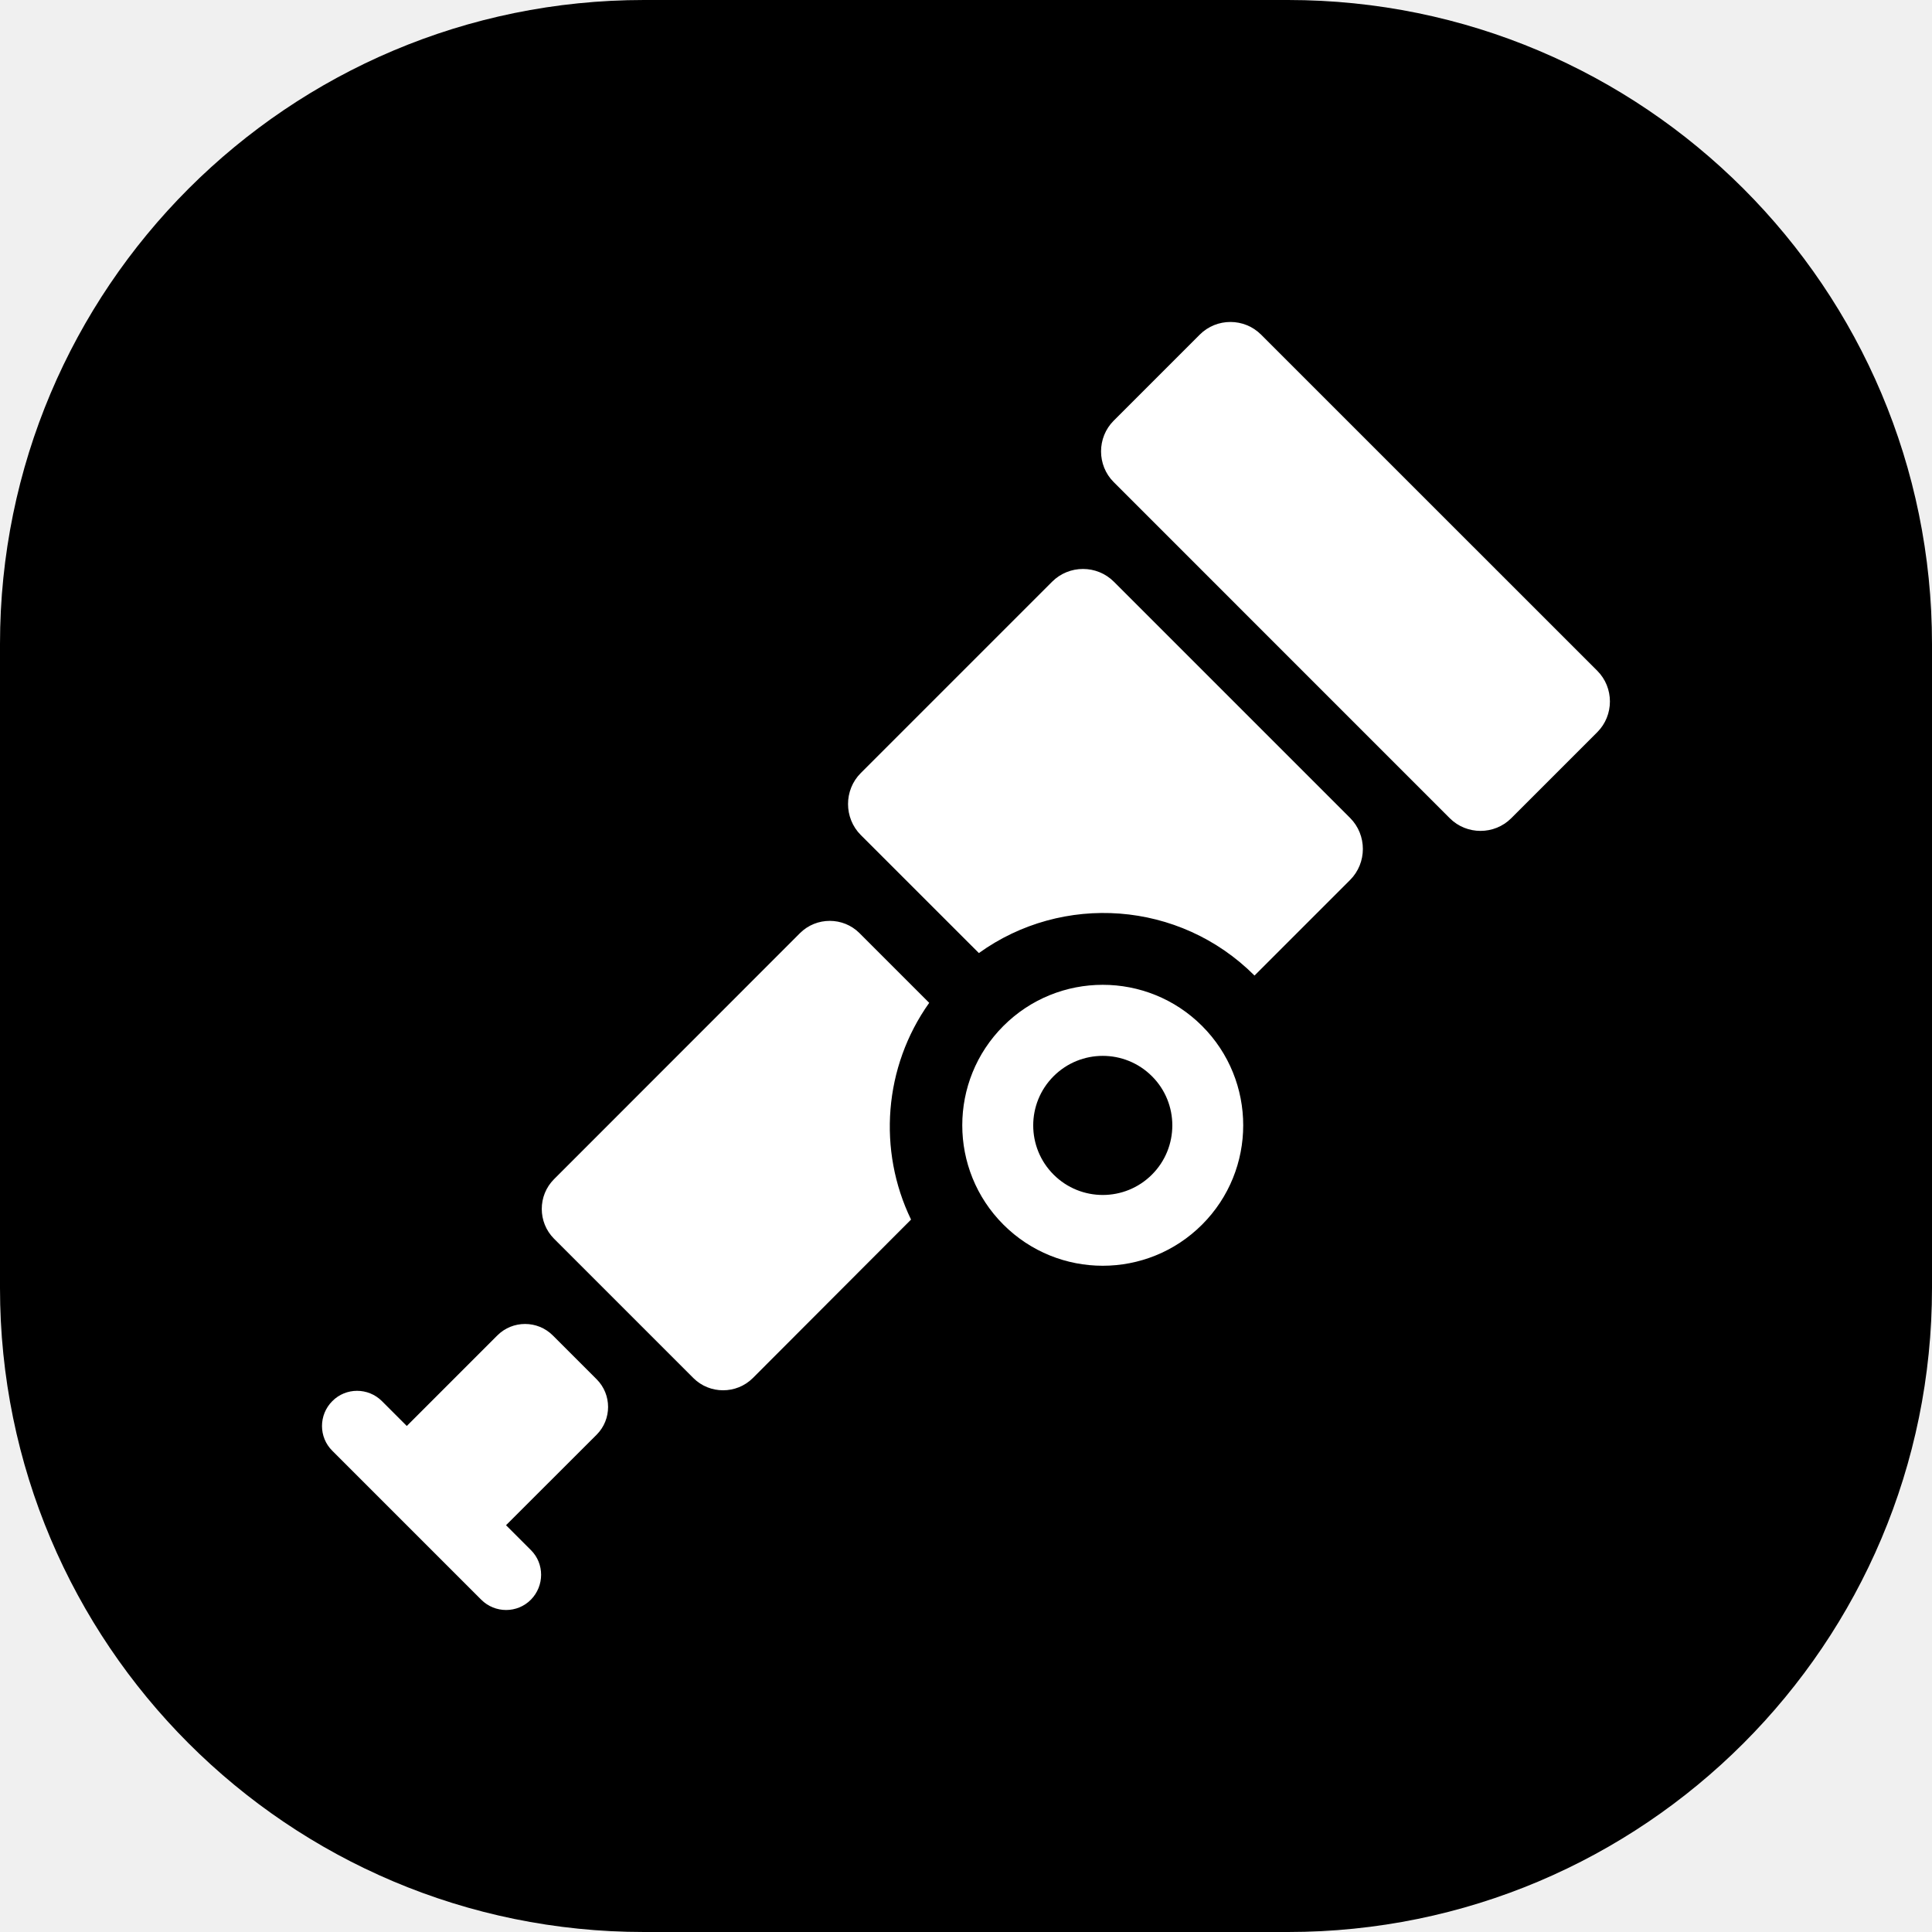
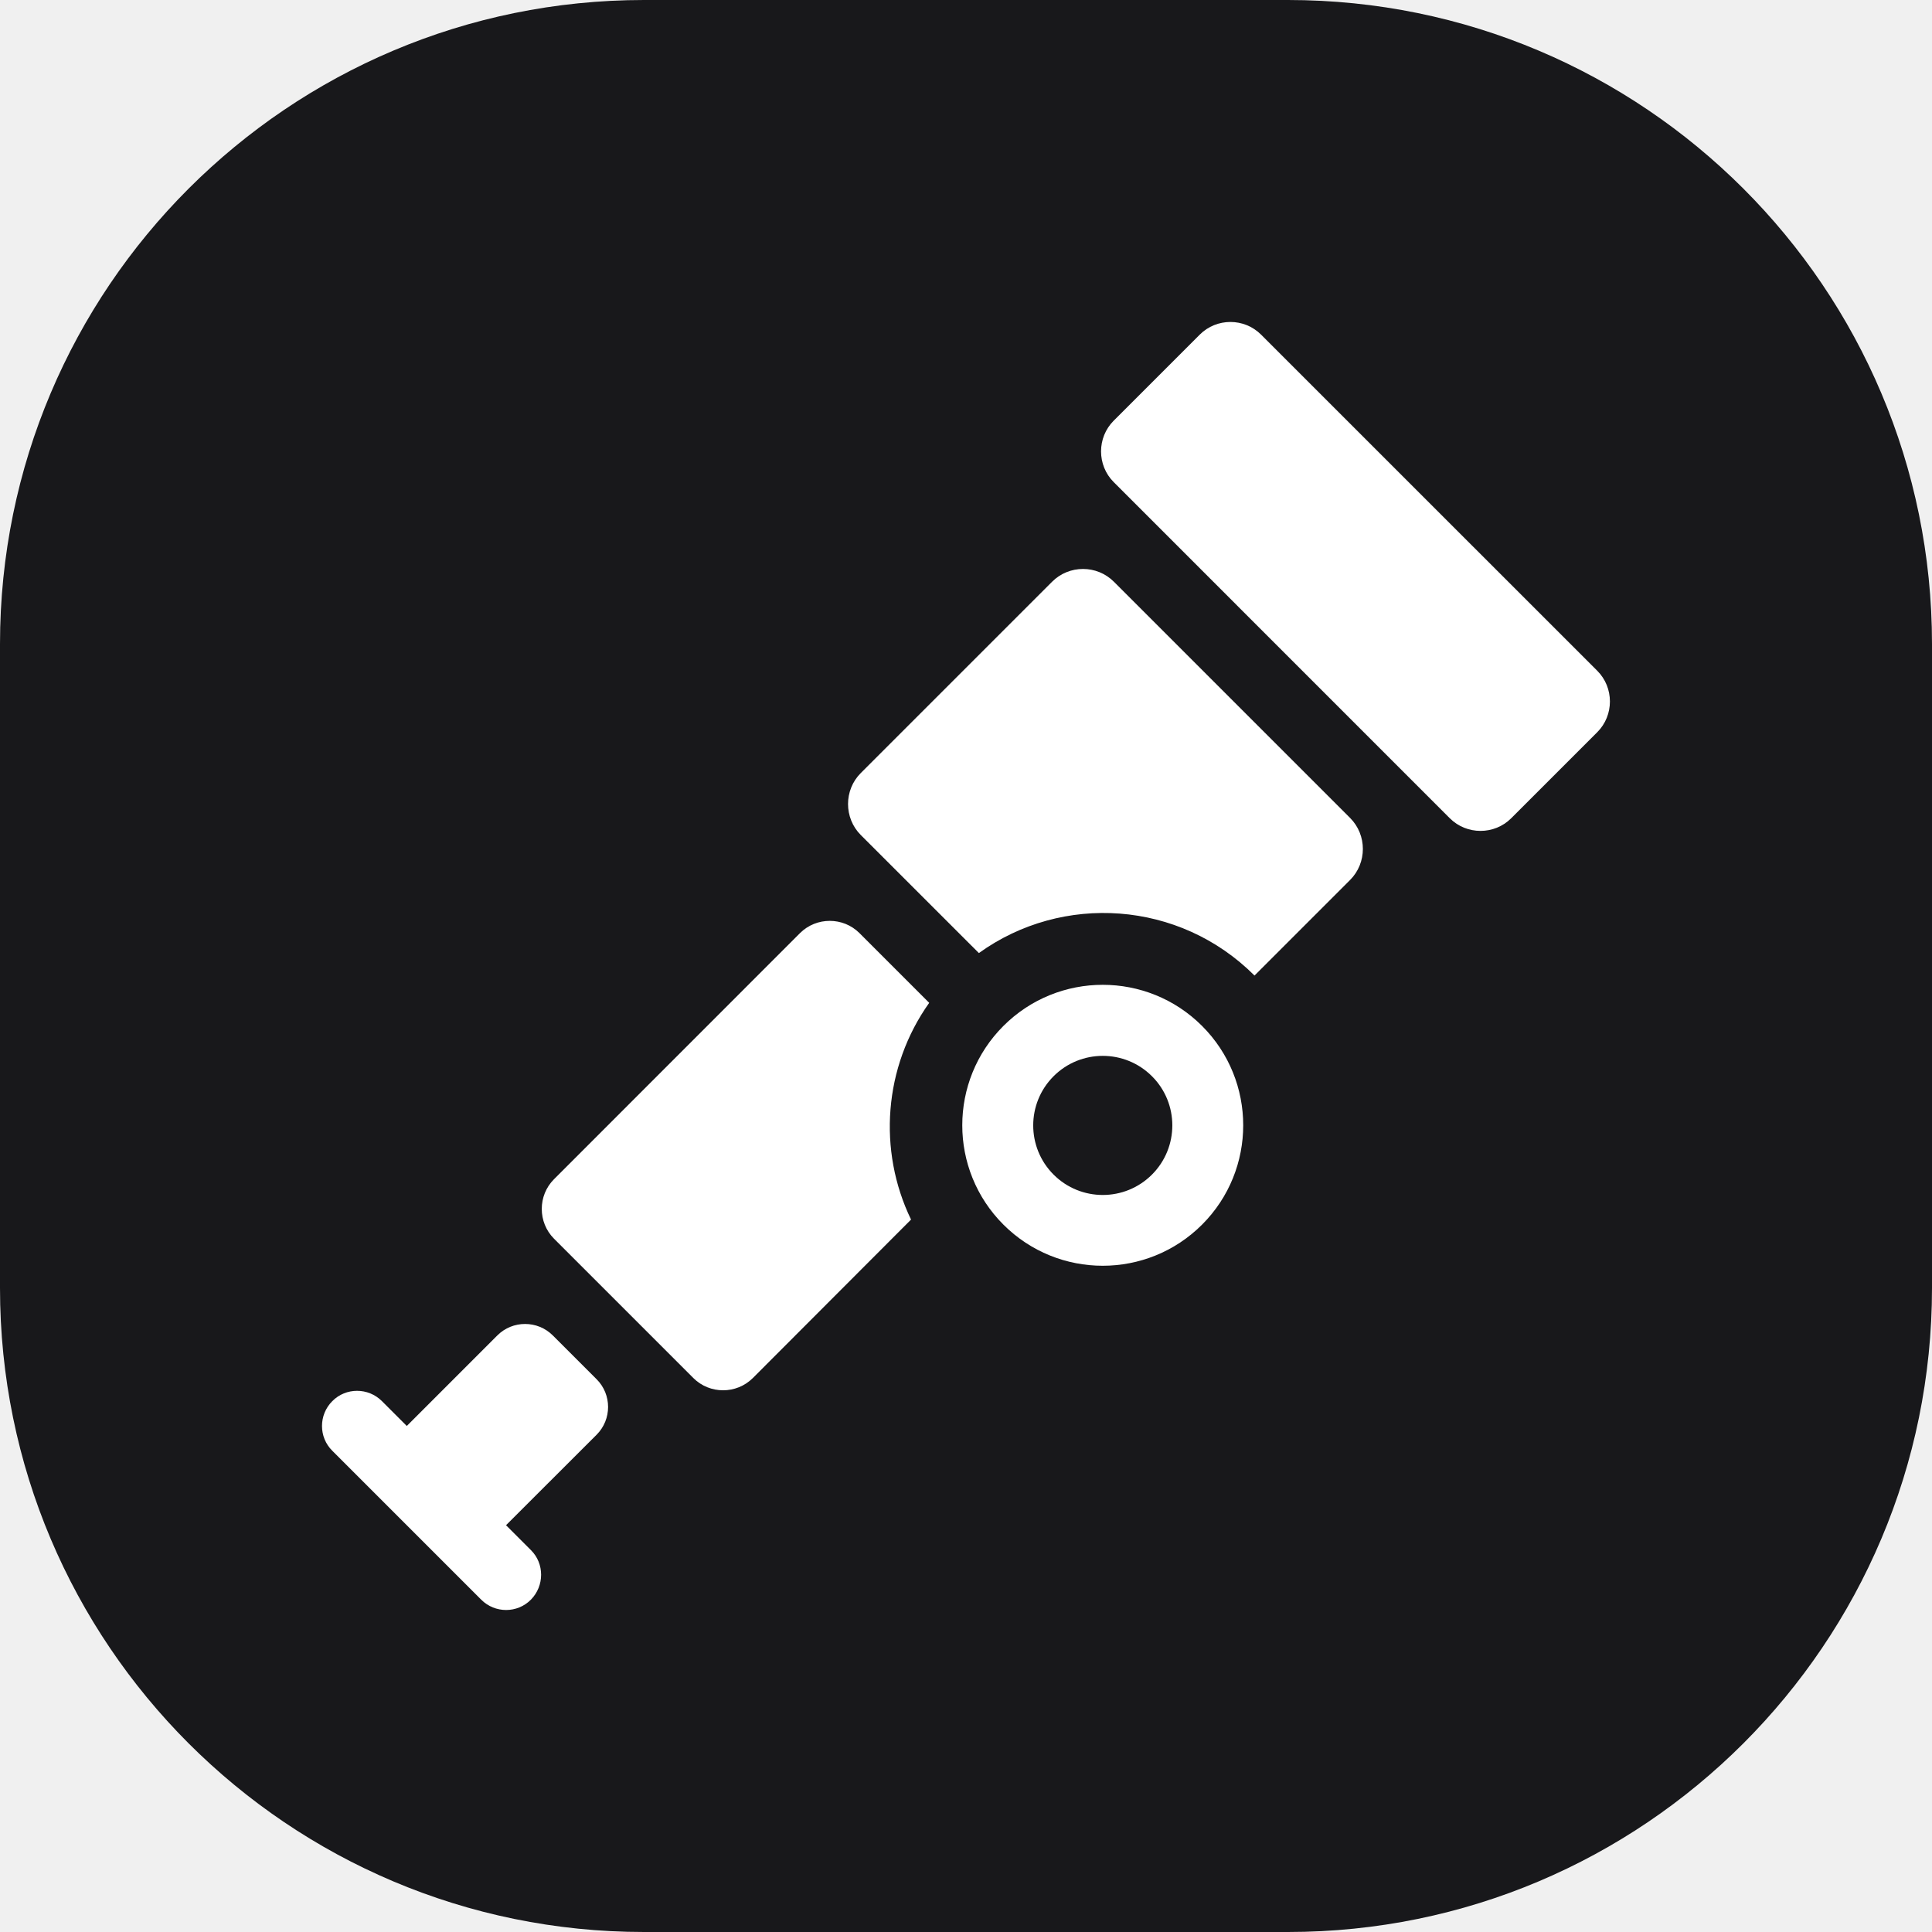
<svg xmlns="http://www.w3.org/2000/svg" viewBox="0 0 36 36" fill="none">
-   <rect x="0" y="0" width="36" height="36" rx="12" fill="#000000" />
+   <rect x="0" y="0" width="36" height="36" rx="12" fill="#18181B" />
  <svg x="6" y="6" width="24" height="24" role="img" viewBox="0 0 24 24" fill="#ffffff">
    <path d="M12.697 13.117c-1.022 1.022-1.022 2.68 0 3.702 1.022 1.022 2.68 1.022 3.702 0 1.022-1.022 1.022-2.68 0-3.702-1.022-1.022-2.68-1.022-3.702 0zm2.768 2.77c-.506.506-1.327.506-1.833 0s-.506-1.327 0-1.833c.506-.506 1.327-.506 1.833 0 .506.504.506 1.327 0 1.833zM16.356.235l-1.604 1.604c-.314.314-.314.83 0 1.144L21.015 9.247c.314.314.83.314 1.144 0l1.604-1.604c.314-.314.314-.83 0-1.144L17.498.235c-.314-.314-.828-.314-1.142 0zM5.117 20.734c.285-.285.285-.75 0-1.034l-.816-.816c-.285-.285-.75-.285-1.034 0l-1.685 1.685-.002.002-.463-.463c-.256-.256-.672-.256-.925 0-.256.256-.256.672 0 .925l2.775 2.775c.256.256.672.256.925 0 .253-.256.256-.672 0-.925l-.463-.463.002-.002zm8.486-15.893-3.564 3.564c-.316.316-.316.837 0 1.154l2.201 2.2c1.555-1.12 3.736-.981 5.136.419l1.782-1.782c.316-.317.316-.837 0-1.154l-4.401-4.401c-.317-.319-.837-.319-1.154 0zm-2.288 7.846-1.3-1.3c-.304-.304-.803-.304-1.108 0l-4.584 4.586c-.304.304-.304.803 0 1.108l2.597 2.597c.304.304.803.304 1.108 0l2.948-2.953c-.623-1.288-.511-2.843.338-4.038z" />
  </svg>
</svg>
